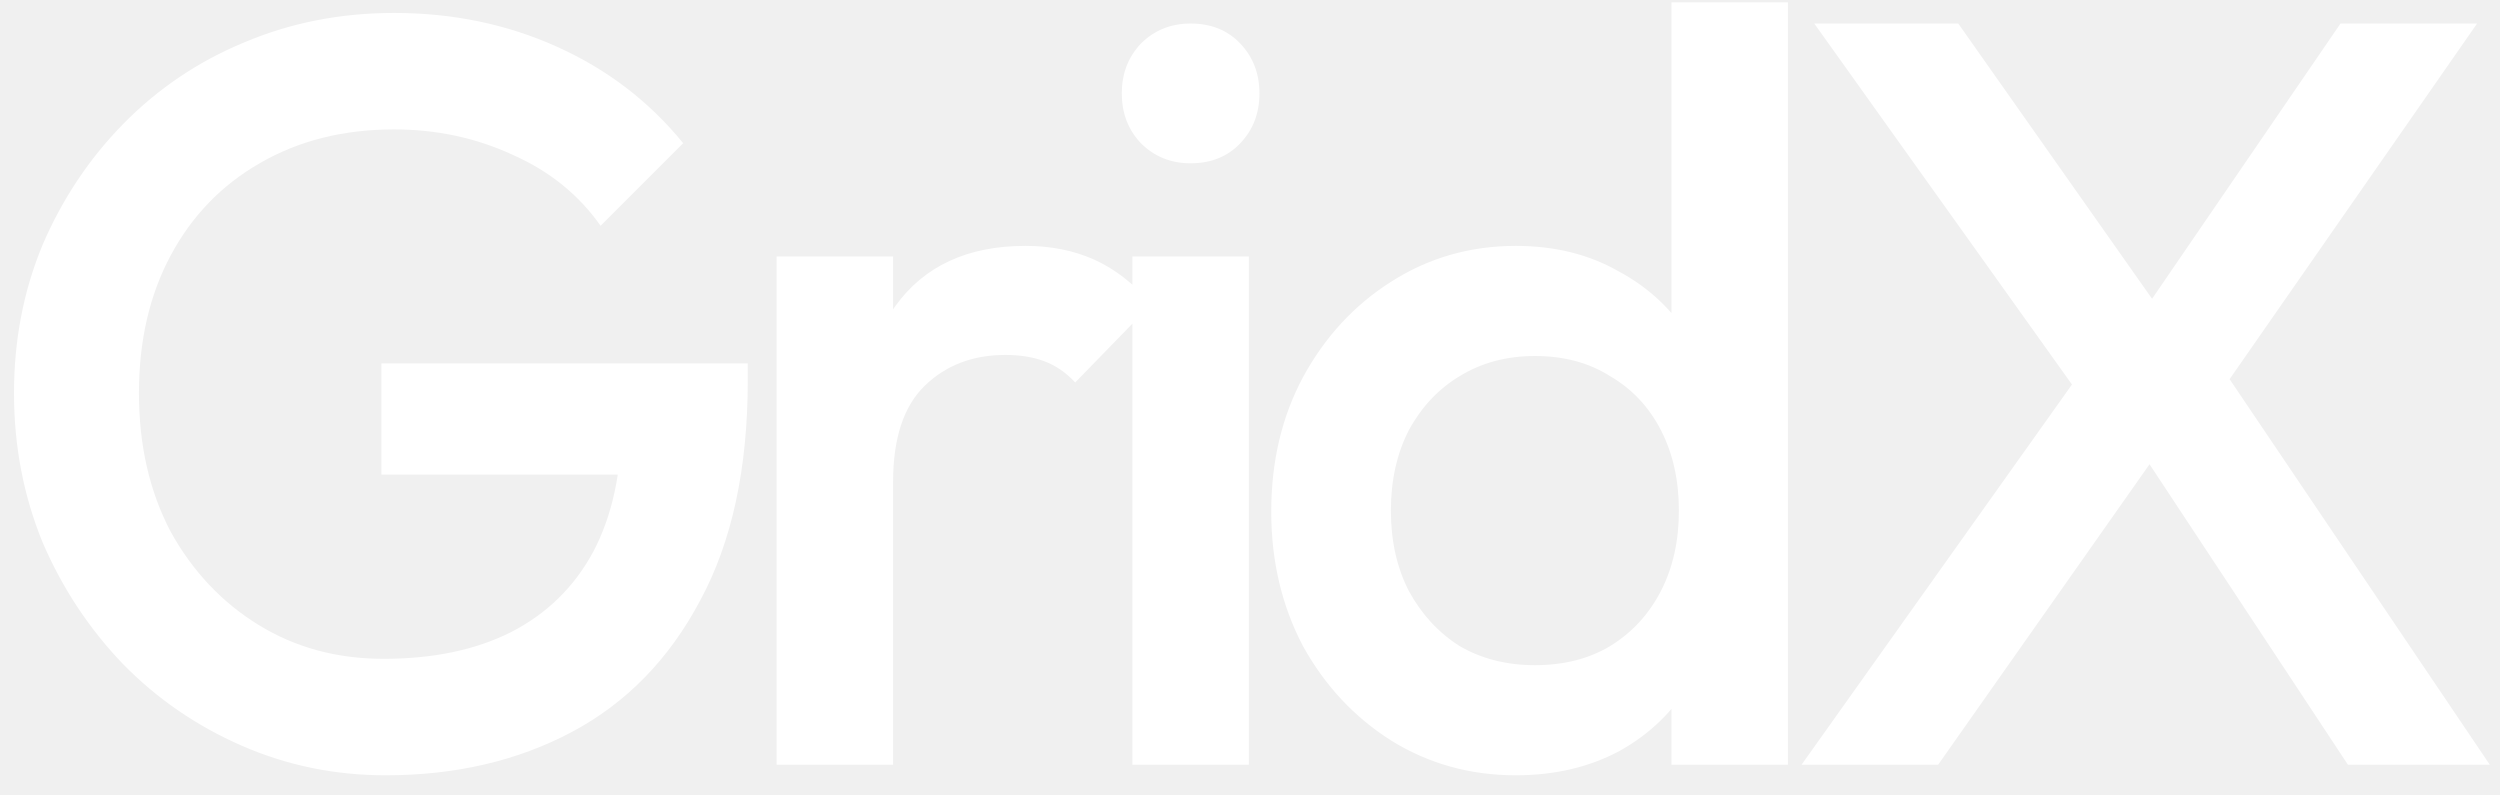
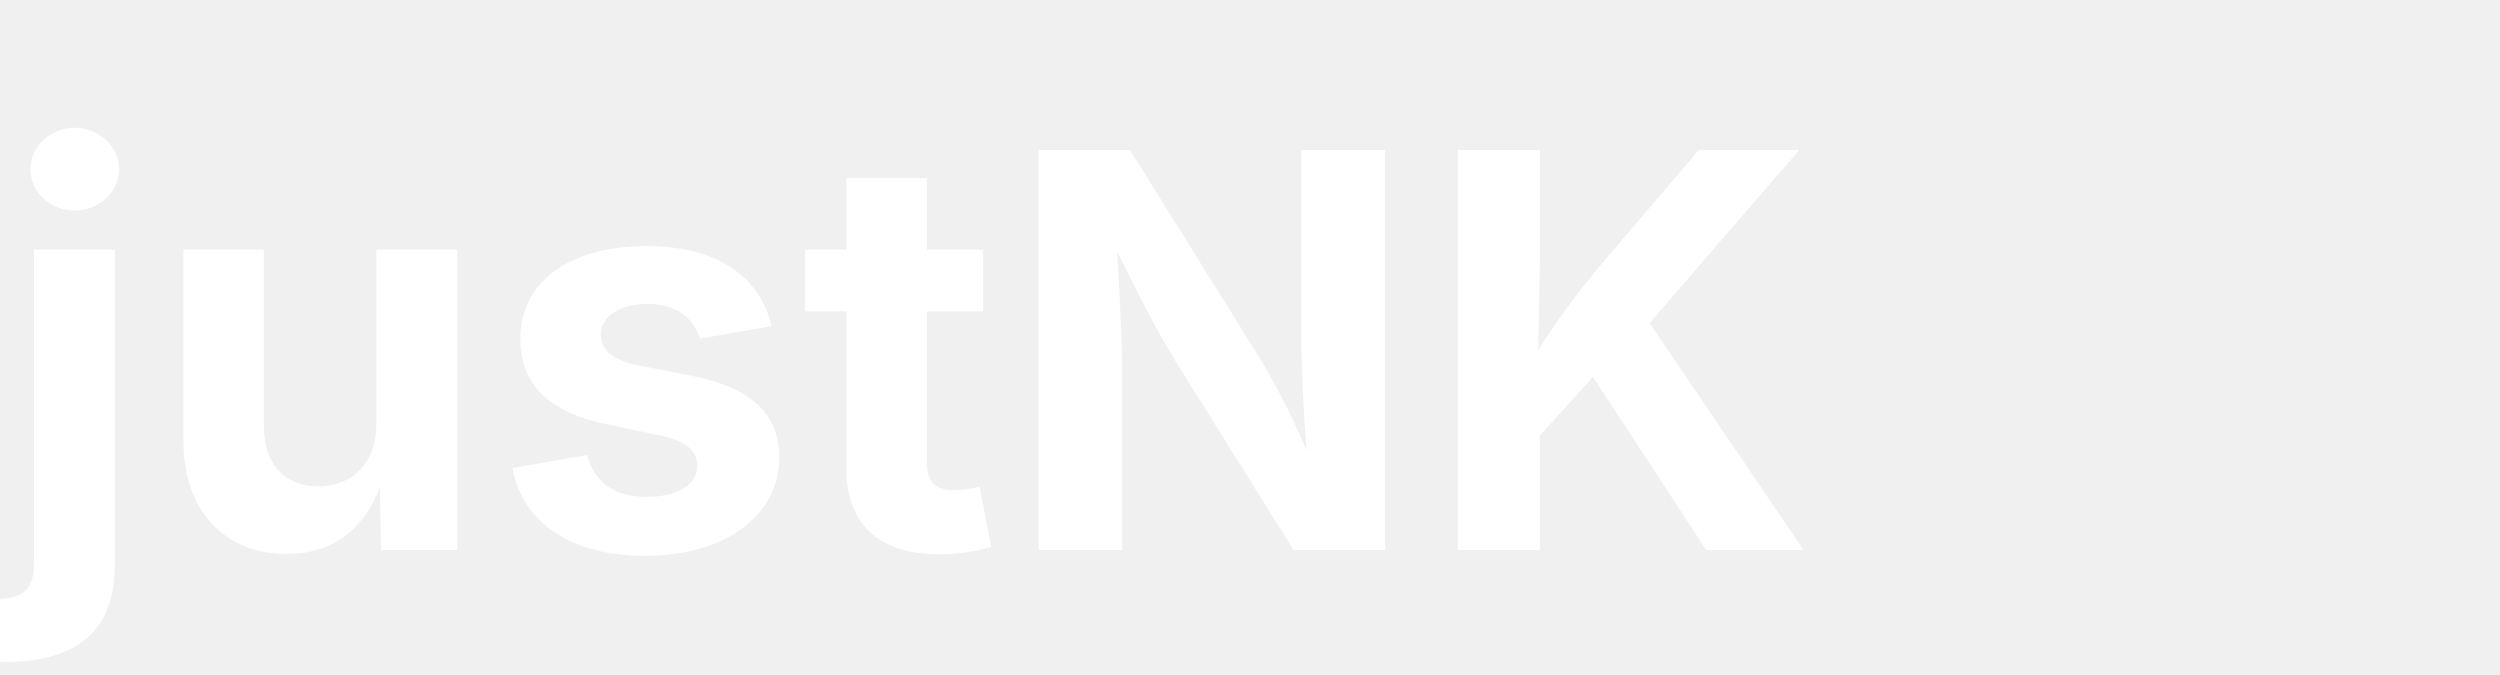
- <svg xmlns="http://www.w3.org/2000/svg" width="85" height="27" viewBox="0 0 85 27" fill="none">
-   <path d="M13.112 26.36C11.384 26.36 9.752 26.024 8.216 25.352C6.68 24.68 5.336 23.756 4.184 22.58C3.032 21.38 2.12 20 1.448 18.44C0.8 16.856 0.476 15.164 0.476 13.364C0.476 11.564 0.8 9.884 1.448 8.324C2.12 6.764 3.032 5.396 4.184 4.22C5.36 3.02 6.728 2.096 8.288 1.448C9.872 0.776 11.576 0.44 13.4 0.44C15.392 0.44 17.24 0.824 18.944 1.592C20.648 2.36 22.076 3.452 23.228 4.868L20.42 7.676C19.676 6.62 18.68 5.816 17.432 5.264C16.184 4.688 14.84 4.4 13.4 4.4C11.672 4.4 10.148 4.784 8.828 5.552C7.532 6.296 6.524 7.34 5.804 8.684C5.084 10.028 4.724 11.588 4.724 13.364C4.724 15.14 5.084 16.712 5.804 18.08C6.548 19.424 7.544 20.48 8.792 21.248C10.04 22.016 11.456 22.4 13.04 22.4C14.72 22.4 16.16 22.1 17.36 21.5C18.584 20.876 19.52 19.964 20.168 18.764C20.816 17.54 21.14 16.04 21.14 14.264L23.732 16.136H12.968V12.356H25.424V12.932C25.424 15.932 24.884 18.428 23.804 20.42C22.748 22.412 21.296 23.9 19.448 24.884C17.6 25.868 15.488 26.36 13.112 26.36ZM26.405 26V8.72H30.365V26H26.405ZM30.365 16.388L28.997 15.704C28.997 13.52 29.477 11.756 30.437 10.412C31.421 9.044 32.897 8.36 34.865 8.36C35.729 8.36 36.509 8.516 37.205 8.828C37.901 9.14 38.549 9.644 39.149 10.34L36.557 13.004C36.245 12.668 35.897 12.428 35.513 12.284C35.129 12.14 34.685 12.068 34.181 12.068C33.077 12.068 32.165 12.416 31.445 13.112C30.725 13.808 30.365 14.9 30.365 16.388ZM38.501 26V8.72H42.461V26H38.501ZM40.481 5.552C39.809 5.552 39.245 5.324 38.789 4.868C38.357 4.412 38.141 3.848 38.141 3.176C38.141 2.504 38.357 1.94 38.789 1.484C39.245 1.028 39.809 0.8 40.481 0.8C41.177 0.8 41.741 1.028 42.173 1.484C42.605 1.94 42.821 2.504 42.821 3.176C42.821 3.848 42.605 4.412 42.173 4.868C41.741 5.324 41.177 5.552 40.481 5.552ZM51.538 26.36C49.978 26.36 48.562 25.964 47.29 25.172C46.042 24.38 45.046 23.312 44.302 21.968C43.582 20.6 43.222 19.076 43.222 17.396C43.222 15.692 43.582 14.168 44.302 12.824C45.046 11.456 46.042 10.376 47.29 9.584C48.562 8.768 49.978 8.36 51.538 8.36C52.858 8.36 54.022 8.648 55.03 9.224C56.062 9.776 56.878 10.544 57.478 11.528C58.078 12.512 58.378 13.628 58.378 14.876V19.844C58.378 21.092 58.078 22.208 57.478 23.192C56.902 24.176 56.098 24.956 55.066 25.532C54.034 26.084 52.858 26.36 51.538 26.36ZM52.186 22.616C53.17 22.616 54.022 22.4 54.742 21.968C55.486 21.512 56.062 20.888 56.47 20.096C56.878 19.304 57.082 18.392 57.082 17.36C57.082 16.328 56.878 15.416 56.47 14.624C56.062 13.832 55.486 13.22 54.742 12.788C54.022 12.332 53.17 12.104 52.186 12.104C51.226 12.104 50.374 12.332 49.63 12.788C48.91 13.22 48.334 13.832 47.902 14.624C47.494 15.416 47.29 16.328 47.29 17.36C47.29 18.392 47.494 19.304 47.902 20.096C48.334 20.888 48.91 21.512 49.63 21.968C50.374 22.4 51.226 22.616 52.186 22.616ZM60.79 26H56.83V21.356L57.514 17.144L56.83 12.968V0.08H60.79V26ZM79.829 26L72.413 14.768H71.657L61.685 0.8H66.581L74.033 11.384H74.789L84.653 26H79.829ZM61.253 26L70.829 12.536L73.673 14.948L65.897 26H61.253ZM75.077 13.94L72.233 11.528L79.577 0.8H84.221L75.077 13.94Z" fill="white" />
+ <svg xmlns="http://www.w3.org/2000/svg" width="100" height="27" viewBox="0 0 100 27" fill="none">
+   <text x="0" y="22" font-family="Inter, sans-serif" font-size="22" font-weight="700" fill="white">justNK</text>
</svg>
